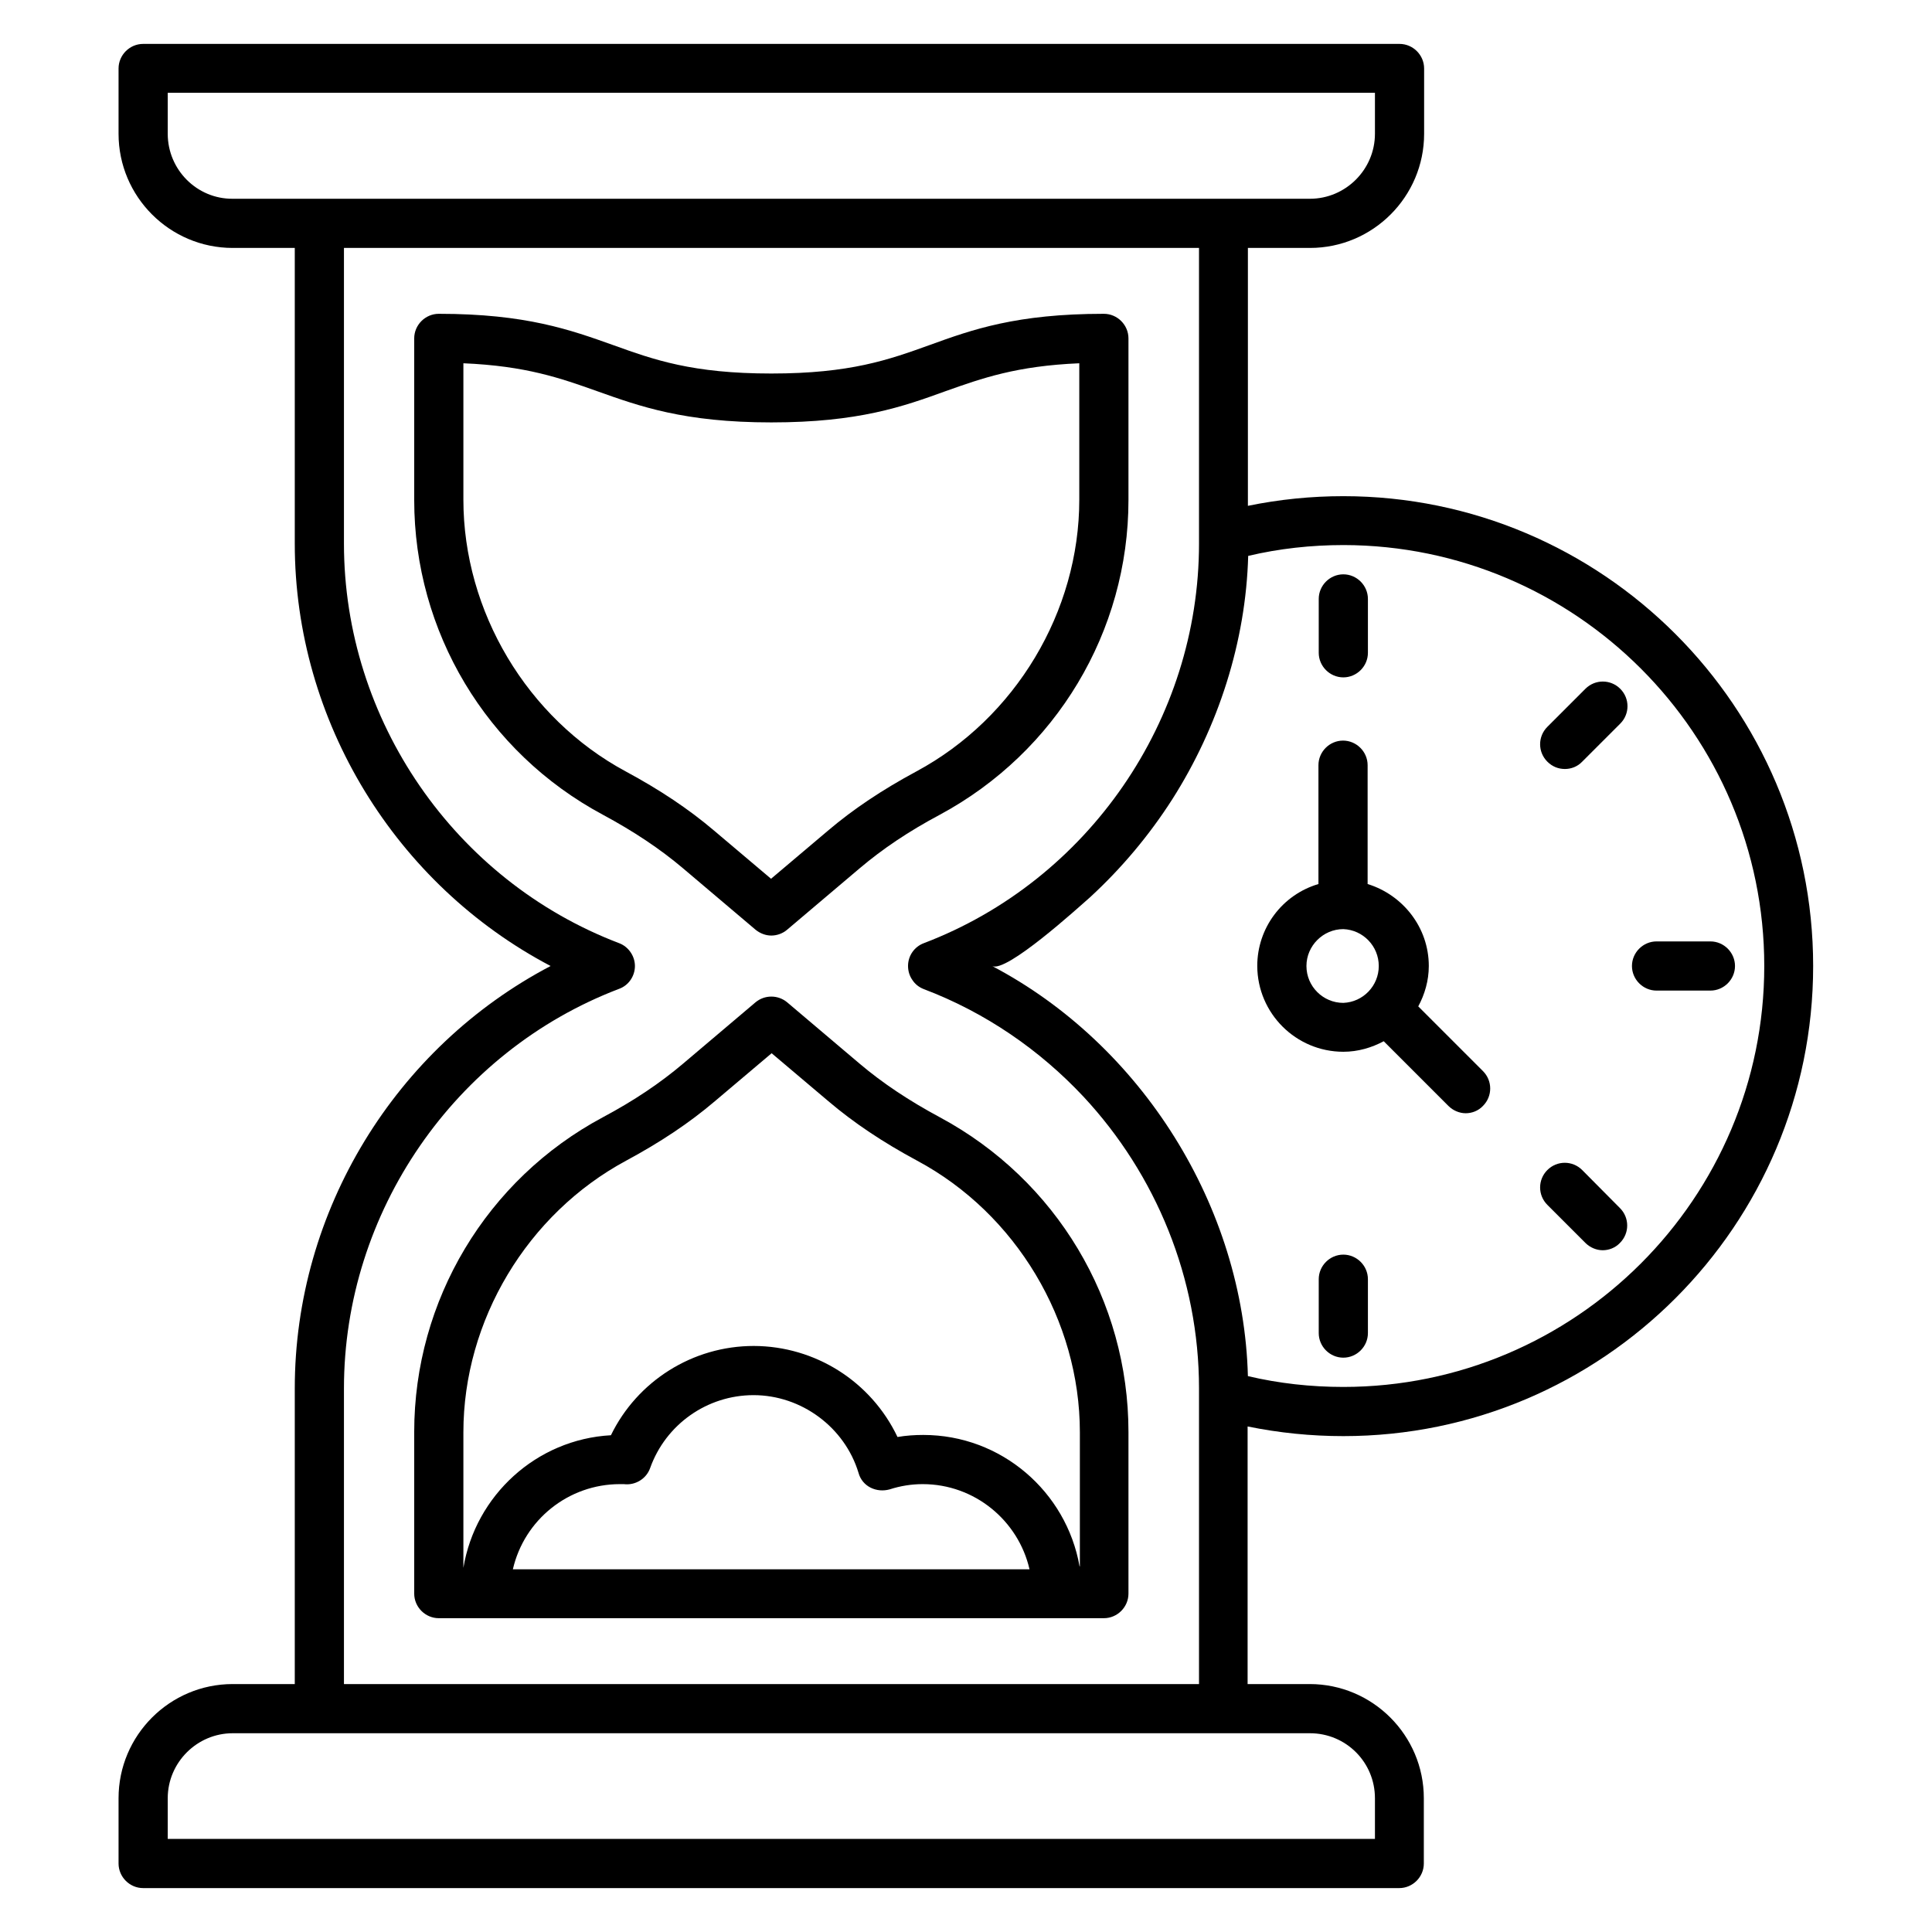
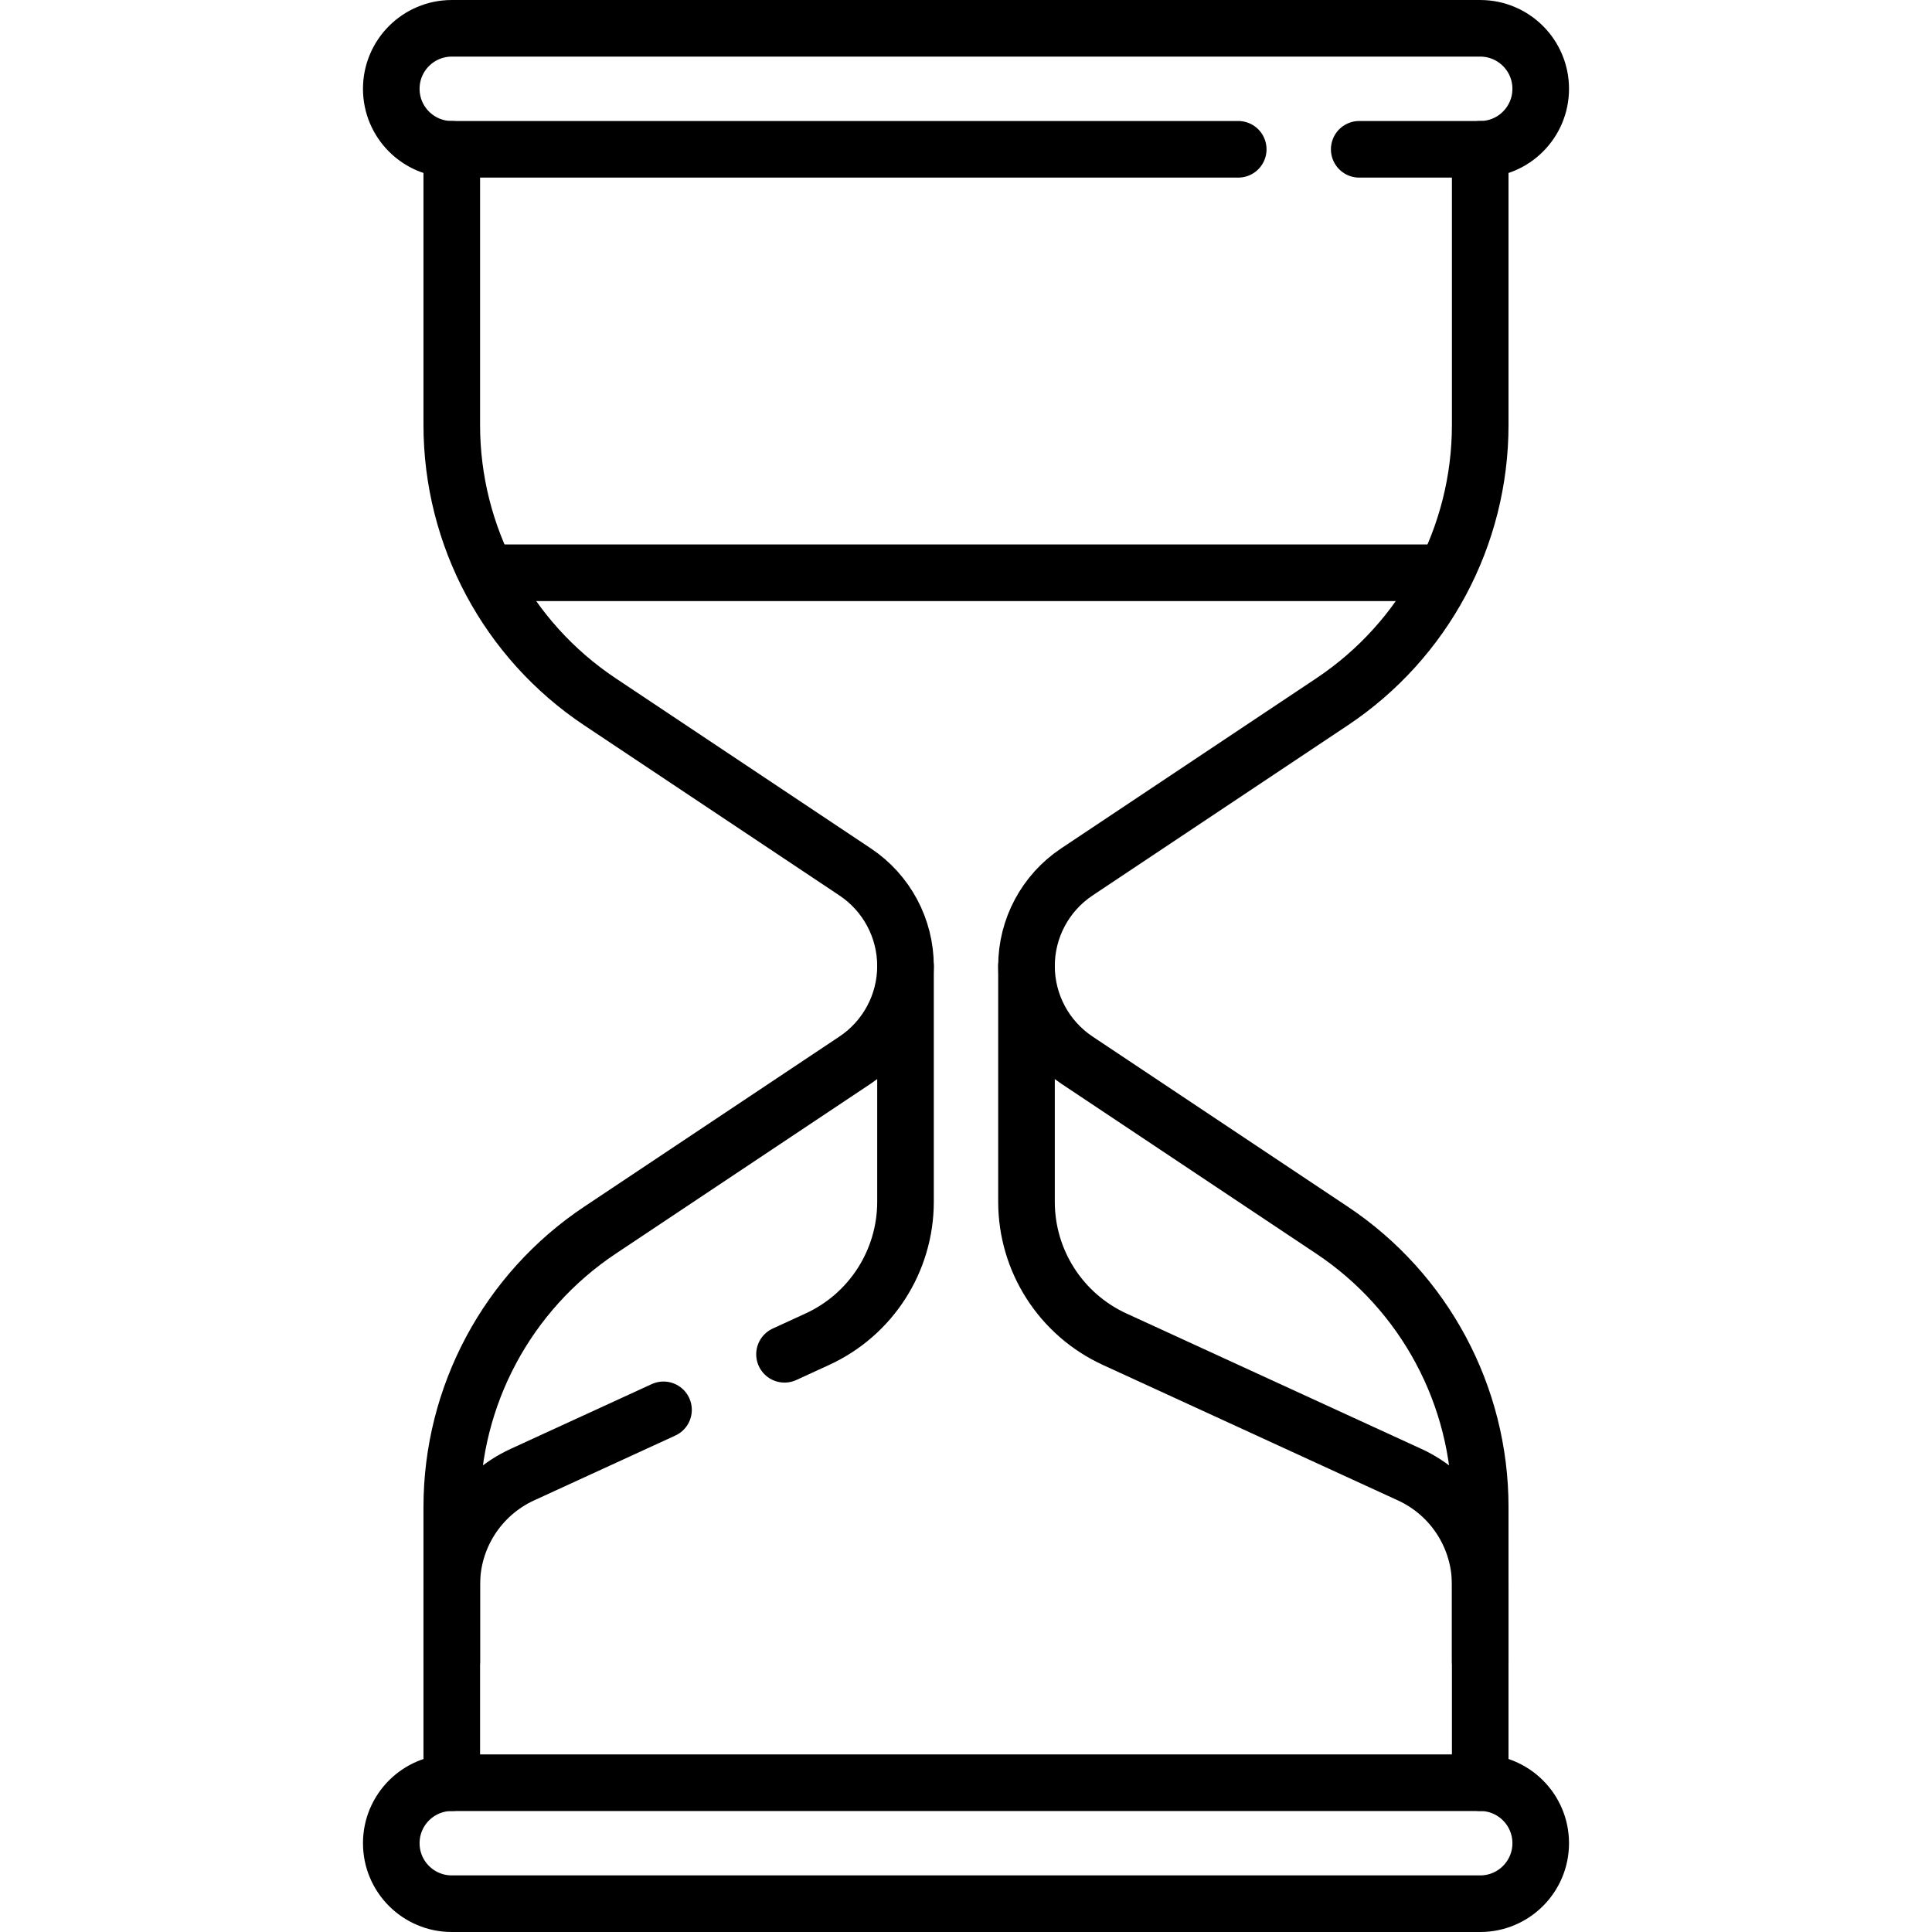
- <svg xmlns="http://www.w3.org/2000/svg" version="1.1" width="512" height="512" x="0" y="0" viewBox="0 0 66 66" style="enable-background:new 0 0 512 512" xml:space="preserve" class="">
+ <svg xmlns="http://www.w3.org/2000/svg" version="1.1" width="512" height="512" x="0" y="0" viewBox="0 0 682.667 682.667" style="enable-background:new 0 0 512 512" xml:space="preserve" class="">
  <g>
-     <path d="M45.89 49.06c8.85 0 16.05-7.2 16.05-16.06 0-8.85-7.2-16.05-16.05-16.05-1.1 0-2.19.11-3.26.33V8.47h2.12c2.15 0 3.9-1.75 3.9-3.9V2.34c0-.46-.38-.84-.84-.84H4.89c-.46 0-.84.38-.84.84v2.23c0 2.15 1.75 3.9 3.9 3.9h2.12v10.1c0 6.07 3.45 11.65 8.74 14.43-5.3 2.78-8.74 8.36-8.74 14.43v10.1H7.95c-2.15 0-3.9 1.75-3.9 3.9v2.23c0 .46.38.84.84.84H47.8c.46 0 .84-.38.84-.84v-2.23c0-2.15-1.75-3.9-3.9-3.9h-2.12v-8.8c1.08.22 2.17.33 3.27.33zM60.27 33c0 7.93-6.45 14.38-14.38 14.38-1.11 0-2.2-.12-3.26-.37-.15-5.78-3.62-11.32-8.74-14.01.48.25 2.94-1.99 3.35-2.35a17 17 0 0 0 2.81-3.35c1.57-2.47 2.51-5.38 2.59-8.31 1.06-.25 2.15-.37 3.26-.37 7.92.01 14.37 6.45 14.37 14.38zM5.73 4.57v-1.4h41.24v1.4c0 1.22-1 2.22-2.22 2.22H7.95c-1.22.01-2.22-.99-2.22-2.22zm41.24 56.86v1.39H5.73v-1.39c0-1.22 1-2.22 2.22-2.22h36.8c1.23 0 2.22.99 2.22 2.22zm-35.22-3.9v-10.1c0-6.02 3.78-11.51 9.4-13.65.33-.12.54-.44.54-.78s-.22-.66-.54-.78c-5.62-2.14-9.4-7.62-9.4-13.65V8.47h29.21v10.1c0 6.02-3.78 11.51-9.4 13.65a.83.83 0 0 0-.54.78c0 .17.05.34.15.48.09.14.23.25.39.31 2.11.8 3.96 2.08 5.45 3.67 2.48 2.66 3.95 6.21 3.95 9.97v10.1z" fill="currentColor" opacity="1" data-original="currentColor" class="" />
-     <path d="M45.89 23.14c.46 0 .84-.38.84-.84v-1.84c0-.46-.38-.84-.84-.84s-.84.38-.84.84v1.84c0 .46.38.84.84.84zM45.89 42.86c-.46 0-.84.38-.84.84v1.84c0 .46.38.84.84.84s.84-.38.84-.84V43.7c0-.46-.38-.84-.84-.84zM53.46 26.27c.21 0 .43-.08.59-.25l1.3-1.3c.33-.33.33-.86 0-1.19s-.86-.33-1.19 0l-1.3 1.3c-.33.33-.33.86 0 1.19.17.17.38.25.6.25zM56.59 33.84h1.84c.46 0 .84-.38.84-.84s-.38-.84-.84-.84h-1.84c-.46 0-.84.38-.84.84s.38.84.84.84zM54.05 39.97c-.33-.33-.86-.33-1.19 0s-.33.86 0 1.19l1.3 1.3c.16.16.38.25.59.25s.43-.08.59-.25c.33-.33.33-.86 0-1.19zM45.89 35.93c.5 0 .97-.14 1.38-.36l2.21 2.21c.16.16.38.25.59.25s.43-.08.59-.25c.33-.33.33-.86 0-1.19l-2.21-2.21c.22-.41.36-.88.36-1.38 0-1.32-.89-2.43-2.09-2.8v-4.06c0-.46-.38-.84-.84-.84s-.84.38-.84.84v4.06a2.916 2.916 0 0 0-2.09 2.8 2.943 2.943 0 0 0 2.94 2.93zm0-4.19a1.261 1.261 0 0 1 0 2.52c-.69 0-1.26-.56-1.26-1.26 0-.69.57-1.26 1.26-1.26zM25.81 31.76c.16.13.35.2.54.2s.39-.07.54-.2l2.48-2.1c.78-.66 1.67-1.26 2.74-1.83 3.97-2.14 6.44-6.26 6.44-10.75v-5.52c0-.46-.38-.84-.84-.84-2.99 0-4.5.54-5.96 1.07-1.39.5-2.7.97-5.4.97s-4.01-.47-5.4-.97c-1.46-.52-2.98-1.07-5.96-1.07-.46 0-.84.38-.84.84v5.52c0 4.5 2.47 8.62 6.44 10.75 1.06.57 1.96 1.17 2.74 1.83zm-9.98-14.69v-4.66c2.14.09 3.32.51 4.56.95 1.46.52 2.98 1.07 5.96 1.07s4.5-.54 5.96-1.07c1.24-.44 2.42-.86 4.56-.95v4.66c0 3.82-2.18 7.46-5.56 9.28-1.17.63-2.16 1.29-3.03 2.03l-1.94 1.64-1.94-1.64c-.87-.74-1.86-1.4-3.03-2.03-3.36-1.81-5.54-5.46-5.54-9.28zM32.11 38.17c-1.06-.57-1.96-1.17-2.74-1.83l-2.48-2.1a.845.845 0 0 0-1.08 0l-2.48 2.1c-.78.66-1.67 1.26-2.74 1.83a12.188 12.188 0 0 0-6.44 10.75v5.52c0 .46.38.84.84.84h22.72c.46 0 .84-.38.84-.84v-5.52c0-4.49-2.46-8.61-6.44-10.75zM17.52 53.61a3.753 3.753 0 0 1 3.65-2.91h.14c.39.05.77-.18.9-.55a3.754 3.754 0 0 1 3.53-2.49c1.64 0 3.12 1.1 3.59 2.66.06.22.21.4.41.5s.43.12.65.06c.37-.12.75-.18 1.13-.18 1.78 0 3.27 1.25 3.65 2.91zm19.36-.1c-.45-2.55-2.67-4.49-5.34-4.49-.29 0-.59.02-.88.07a5.451 5.451 0 0 0-4.91-3.11c-2.09 0-3.98 1.2-4.88 3.05-2.55.14-4.63 2.06-5.04 4.53v-4.63c0-3.82 2.18-7.46 5.56-9.28 1.17-.63 2.16-1.29 3.03-2.03l1.94-1.64 1.94 1.64c.87.74 1.86 1.4 3.03 2.03 3.38 1.81 5.56 5.46 5.56 9.28v4.58z" fill="currentColor" opacity="1" data-original="currentColor" class="" />
+     <defs>
+       <clipPath id="a" clipPathUnits="userSpaceOnUse">
+         <path d="M0 512h512V0H0Z" fill="currentColor" opacity="1" data-original="currentColor" />
+       </clipPath>
+     </defs>
+     <g clip-path="url(#a)" transform="matrix(1.33333 0 0 -1.33333 0 682.667)">
+       <path d="M0 0h-272.549c-8.854 0-16.032 7.178-16.032 16.032 0 8.855 7.178 16.032 16.032 16.032H0c8.854 0 16.032-7.177 16.032-16.032C16.032 7.178 8.854 0 0 0Z" style="stroke-width:15;stroke-linecap:round;stroke-linejoin:round;stroke-miterlimit:10;stroke-dasharray:none;stroke-opacity:1" transform="translate(392.274 7.5)" fill="none" stroke="currentColor" stroke-width="15" stroke-linecap="round" stroke-linejoin="round" stroke-miterlimit="10" stroke-dasharray="none" stroke-opacity="" data-original="currentColor" class="" />
+       <path d="M0 0h-208.419c-8.854 0-16.033 7.178-16.033 16.032 0 8.855 7.179 16.032 16.033 16.032H64.129c8.854 0 16.033-7.177 16.033-16.032C80.162 7.178 72.983 0 64.129 0H32.064" style="stroke-width:15;stroke-linecap:round;stroke-linejoin:round;stroke-miterlimit:10;stroke-dasharray:none;stroke-opacity:1" transform="translate(328.145 472.435)" fill="none" stroke="currentColor" stroke-width="15" stroke-linecap="round" stroke-linejoin="round" stroke-miterlimit="10" stroke-dasharray="none" stroke-opacity="" data-original="currentColor" class="" />
+       <path d="M0 0v73.051a88.178 88.178 0 0 1-39.266 73.368l-67.636 45.091a29.957 29.957 0 0 0 0 49.851l67.636 45.091A88.178 88.178 0 0 1 0 359.82v73.051" style="stroke-width:15;stroke-linecap:round;stroke-linejoin:round;stroke-miterlimit:10;stroke-dasharray:none;stroke-opacity:1" transform="translate(392.274 39.565)" fill="none" stroke="currentColor" stroke-width="15" stroke-linecap="round" stroke-linejoin="round" stroke-miterlimit="10" stroke-dasharray="none" stroke-opacity="" data-original="currentColor" class="" />
+       <path d="M0 0v73.051a88.178 88.178 0 0 0 39.266 73.368l67.636 45.091a29.957 29.957 0 0 1 0 49.851l-67.636 45.091A88.178 88.178 0 0 0 0 359.82v73.051" style="stroke-width:15;stroke-linecap:round;stroke-linejoin:round;stroke-miterlimit:10;stroke-dasharray:none;stroke-opacity:1" transform="translate(119.726 39.565)" fill="none" stroke="currentColor" stroke-width="15" stroke-linecap="round" stroke-linejoin="round" stroke-miterlimit="10" stroke-dasharray="none" stroke-opacity="" data-original="currentColor" class="" />
+       <path d="M0 0h248.5" style="stroke-width:15;stroke-linecap:round;stroke-linejoin:round;stroke-miterlimit:10;stroke-dasharray:none;stroke-opacity:1" transform="translate(131.75 360.21)" fill="none" stroke="currentColor" stroke-width="15" stroke-linecap="round" stroke-linejoin="round" stroke-miterlimit="10" stroke-dasharray="none" stroke-opacity="" data-original="currentColor" class="" />
+       <path d="m0 0-37.428-17.185a32.064 32.064 0 0 1-18.685-29.139V-66.75" style="stroke-width:15;stroke-linecap:round;stroke-linejoin:round;stroke-miterlimit:10;stroke-dasharray:none;stroke-opacity:1" transform="translate(175.839 138.379)" fill="none" stroke="currentColor" stroke-width="15" stroke-linecap="round" stroke-linejoin="round" stroke-miterlimit="10" stroke-dasharray="none" stroke-opacity="" data-original="currentColor" class="" />
+       <path d="M0 0v-62.477a40.08 40.08 0 0 0-23.357-36.424l-8.707-3.998" style="stroke-width:15;stroke-linecap:round;stroke-linejoin:round;stroke-miterlimit:10;stroke-dasharray:none;stroke-opacity:1" transform="translate(239.968 256)" fill="none" stroke="currentColor" stroke-width="15" stroke-linecap="round" stroke-linejoin="round" stroke-miterlimit="10" stroke-dasharray="none" stroke-opacity="" data-original="currentColor" class="" />
+       <path d="M0 0v-62.477a40.08 40.08 0 0 1 23.357-36.424l78.2-35.905a32.065 32.065 0 0 0 18.685-29.139v-20.426" style="stroke-width:15;stroke-linecap:round;stroke-linejoin:round;stroke-miterlimit:10;stroke-dasharray:none;stroke-opacity:1" transform="translate(272.032 256)" fill="none" stroke="currentColor" stroke-width="15" stroke-linecap="round" stroke-linejoin="round" stroke-miterlimit="10" stroke-dasharray="none" stroke-opacity="" data-original="currentColor" class="" />
+     </g>
  </g>
</svg>
